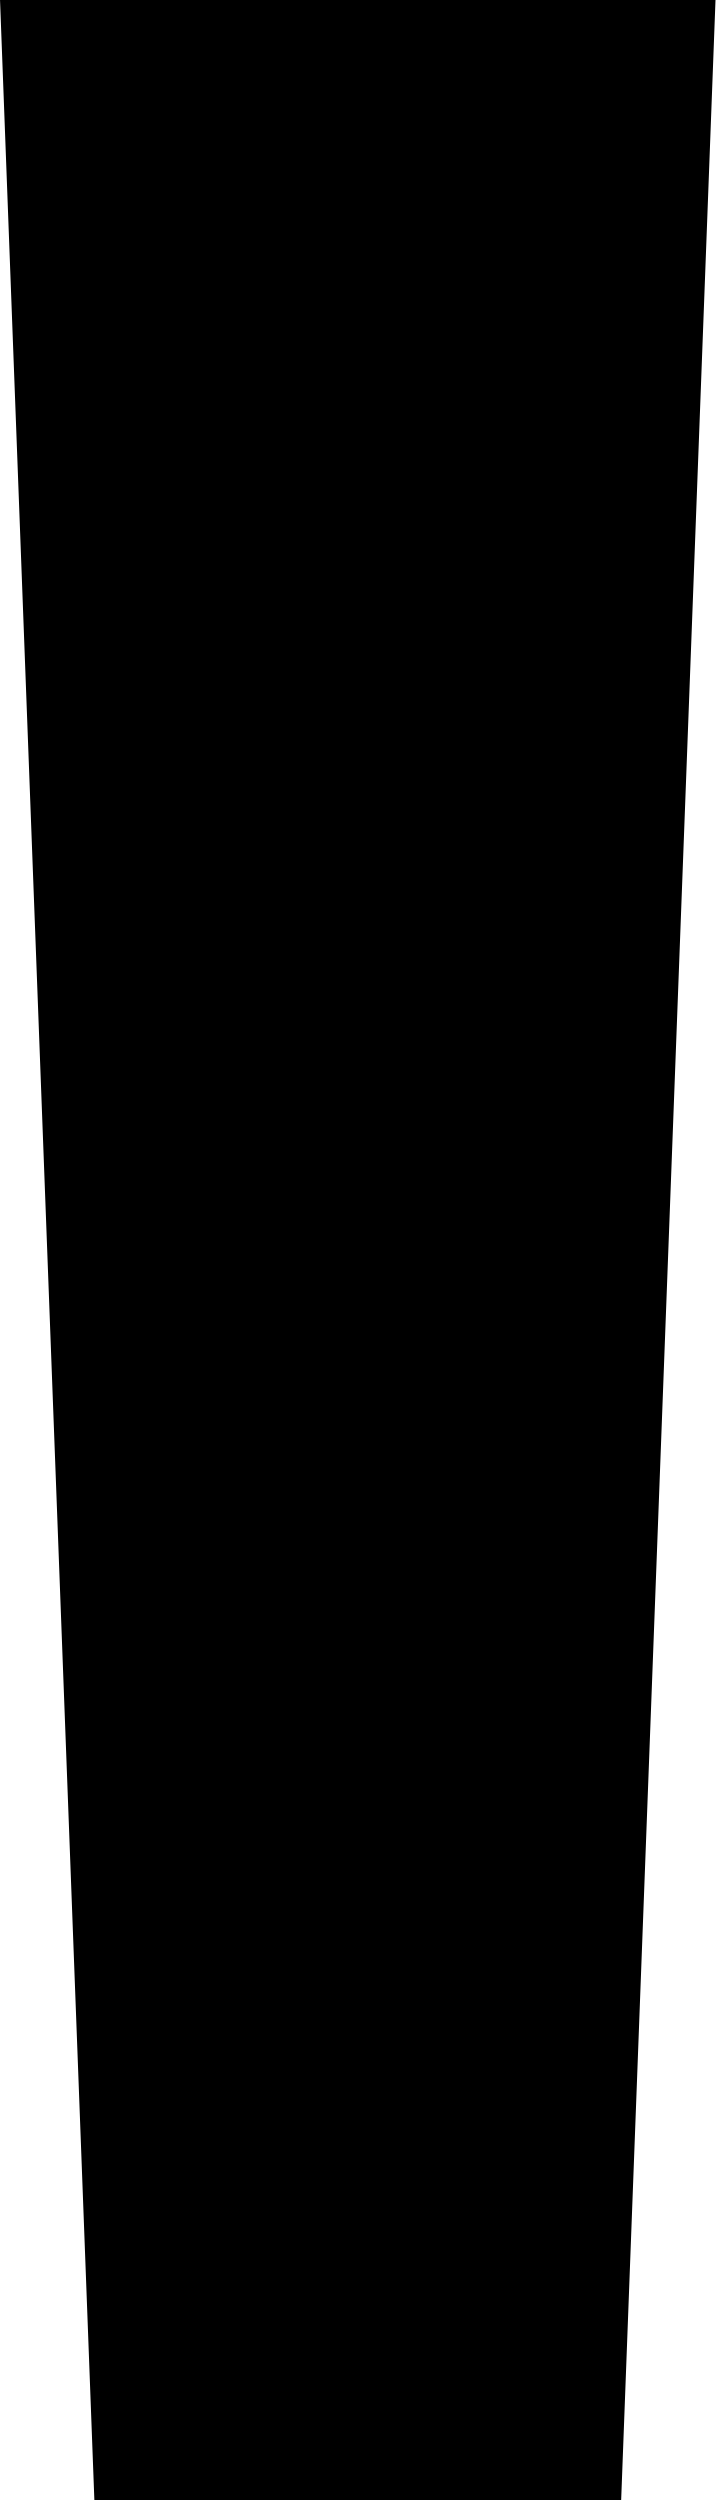
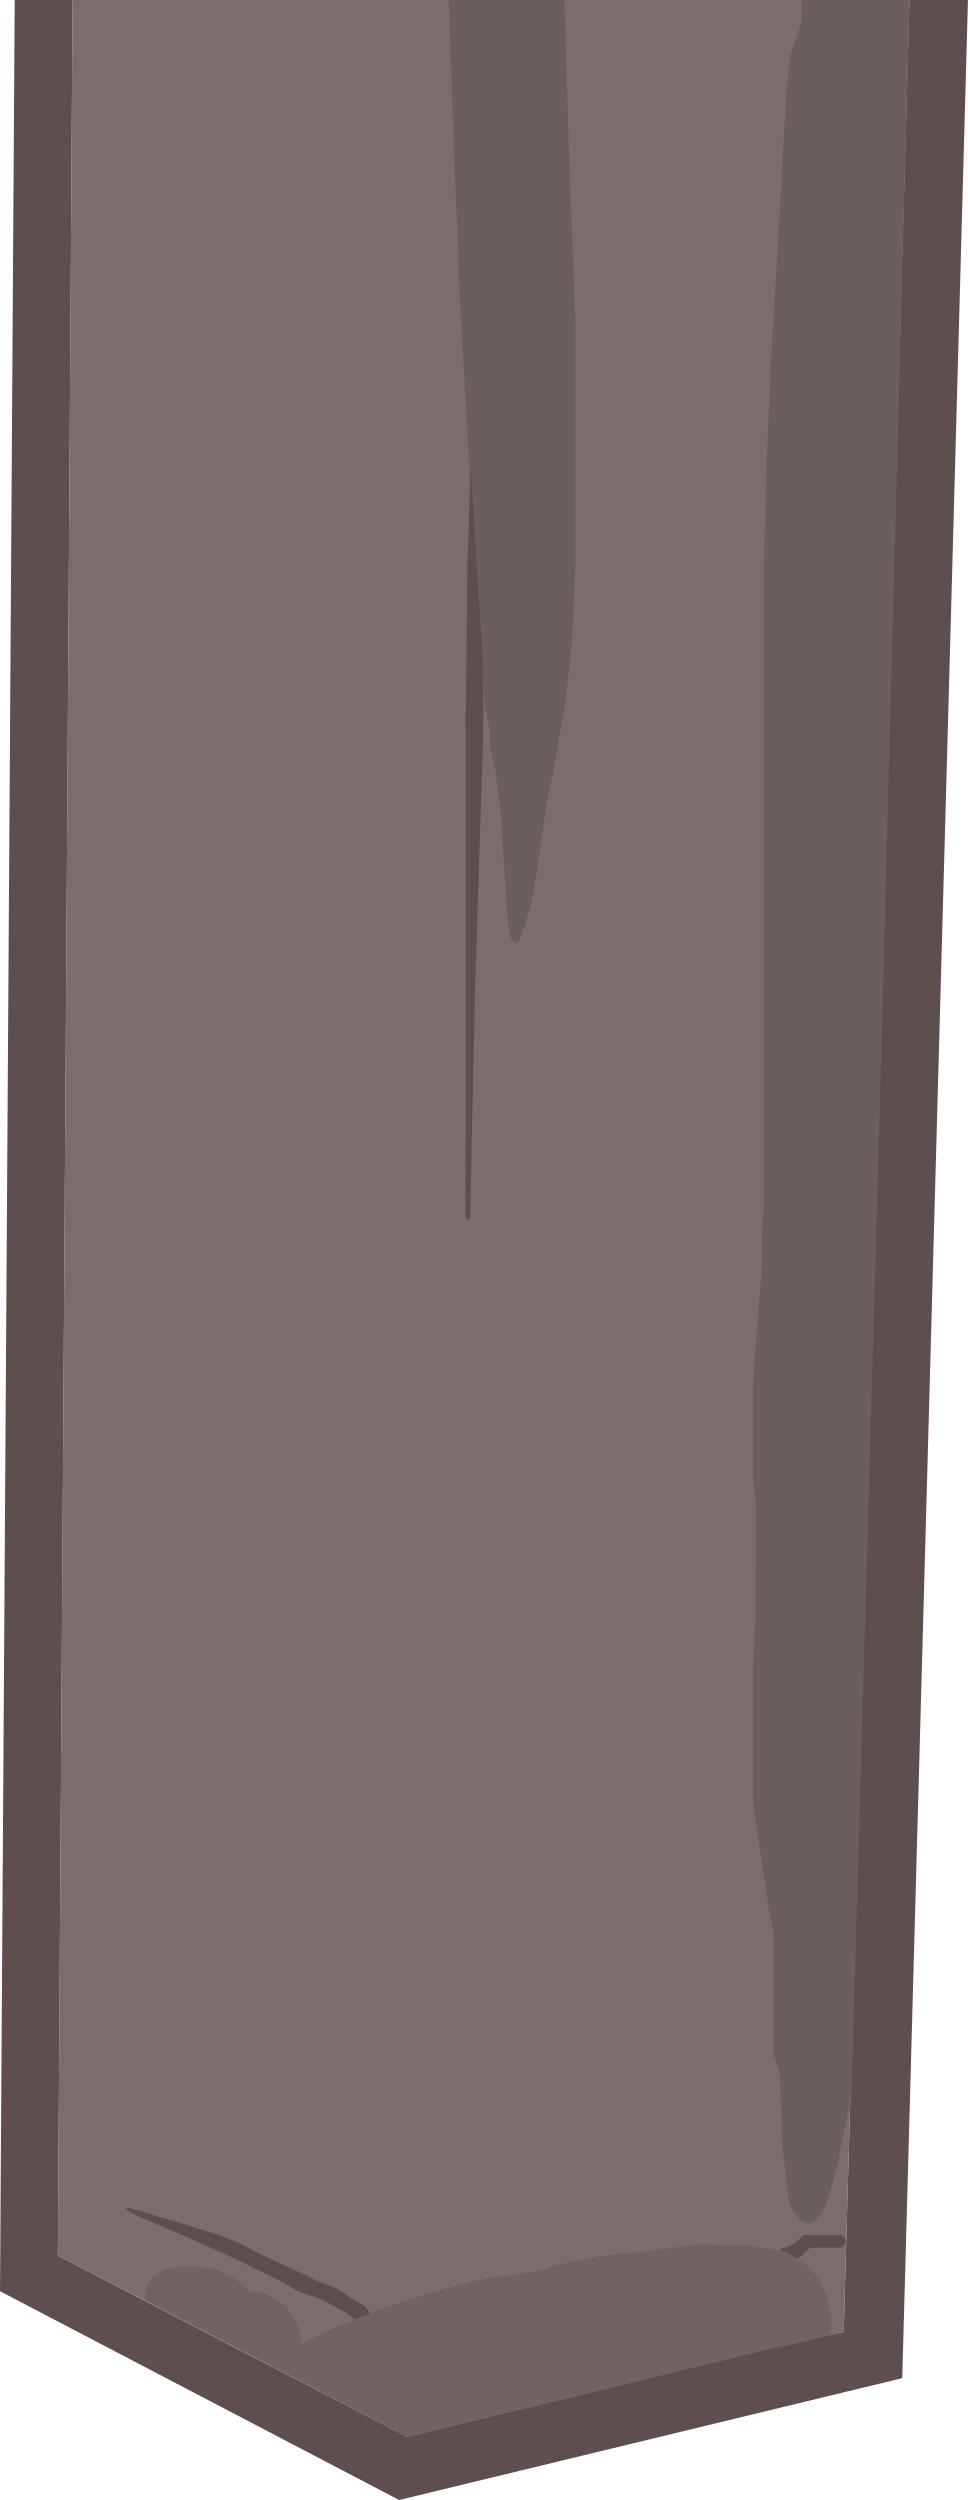
- <svg xmlns="http://www.w3.org/2000/svg" viewBox="0 0 23.04 80.5">
+ <svg xmlns="http://www.w3.org/2000/svg" viewBox="0 0 28.28 73.04">
  <defs>
-     <style>.cls-1{stroke:#000;stroke-miterlimit:10;}</style>
+     <style>.cls-1{fill:#7c6c6b;}.cls-2{fill:#5e4e4d;}.cls-3{fill:#6b5f5e;}.cls-4{fill:#706362;}</style>
  </defs>
  <g id="Слой_2" data-name="Слой 2">
    <g id="Слой_1-2" data-name="Слой 1">
-       <polygon class="cls-1" points="0.52 0.5 3.52 80 19.52 80 22.52 0.5 0.52 0.5" />
+       <polygon class="cls-1" points="2.12 0 26.57 0 24.65 68.13 11.89 71.19 1.69 65.9 2.12 0" />
+       <polygon class="cls-2" points="28.28 0 26.36 69.48 11.66 73.04 0 66.94 0.43 0 2.12 0 1.69 65.9 4.25 67.23 11.89 71.19 22.02 68.74 24.24 68.22 24.65 68.13 26.57 0 28.28 0" />
+       <path class="cls-3" d="M13.11,0l.19,5.42.06,1.2.05,1.63.27,4.86.21,3.74.29,3.82.13.65v.45l.16.71.15,1.18.23,3.45s.16,1,.46,0a9.26,9.26,0,0,0,.37-1.61l.29-2,.23-1.15.31-1.77.2-1.79.1-2.27V13.1l0-3.72L16.63,4.6,16.49,0Z" />
+       <path class="cls-2" d="M13.75,13.62l-.09,2.8L13.6,21.5l0,1.83v4.83l0,4.8,0,2.58s.06.23.14,0L13.79,33l.09-4.12L14,25.08l.12-3.67V19.58Z" />
+       <path class="cls-3" d="M26.57,0,25.7,32.51,24.88,61.1l-.06.37-.34,1.7-.32,1.19c-.56,1.34-1.11,0-1.11,0l-.19-1.65-.08-2.19-.19-.47,0-.33v-.87l0-1.52,0-.9-.12-.6L22,52.67l0-1.37,0-1.52,0-.41,0-.84.07-1.14L22.08,45l0-.43,0-.74L22,43.24v-.92l0-1.26,0-.72.06-.75.2-2.62,0-1,.06-.78V26.32l0-4.06,0-2.94,0-2.9.08-3,.13-3,.23-3.84.21-3.81.12-1.2L23.31,1l.11-.44,0-.56Z" />
+       <path class="cls-2" d="M10.84,67.61l-.18-.23-.39-.23-.47-.31-.49-.18-.47-.23-.65-.3-.64-.3L7,65.54l-.61-.25-2.65-.8s-.12,0,0,.11a3.66,3.66,0,0,0,.53.25l1.13.48,1.23.55.87.42.78.39.4.24.74.26.65.35.36.27Z" />
+       <path class="cls-2" d="M22.77,65.81l.06-.13a.87.87,0,0,0,.62-.38h1.12s.32.15,0,.37l-.91,0s-.29.32-.41.33S22.77,65.81,22.77,65.81Z" />
+       <path class="cls-4" d="M24.24,68.22,22,68.74,11.89,71.19l-7.64-4a.91.91,0,0,1,.15-.61,1.14,1.14,0,0,1,.78-.34,3.2,3.2,0,0,1,1.21.09,2.49,2.49,0,0,1,.89.61,1.39,1.39,0,0,1,.7.18,1.52,1.52,0,0,1,.62.63,1.71,1.71,0,0,1,.21.76,15.32,15.32,0,0,1,2.2-1,29,29,0,0,1,3.13-.93c.49-.06,1.52-.22,1.52-.22a13.56,13.56,0,0,1,2.08-.47c.86-.08,1.58-.17,1.58-.17l1.05-.15,1.59.05.95.16A2.17,2.17,0,0,1,24.24,68.22Z" />
    </g>
  </g>
</svg>
